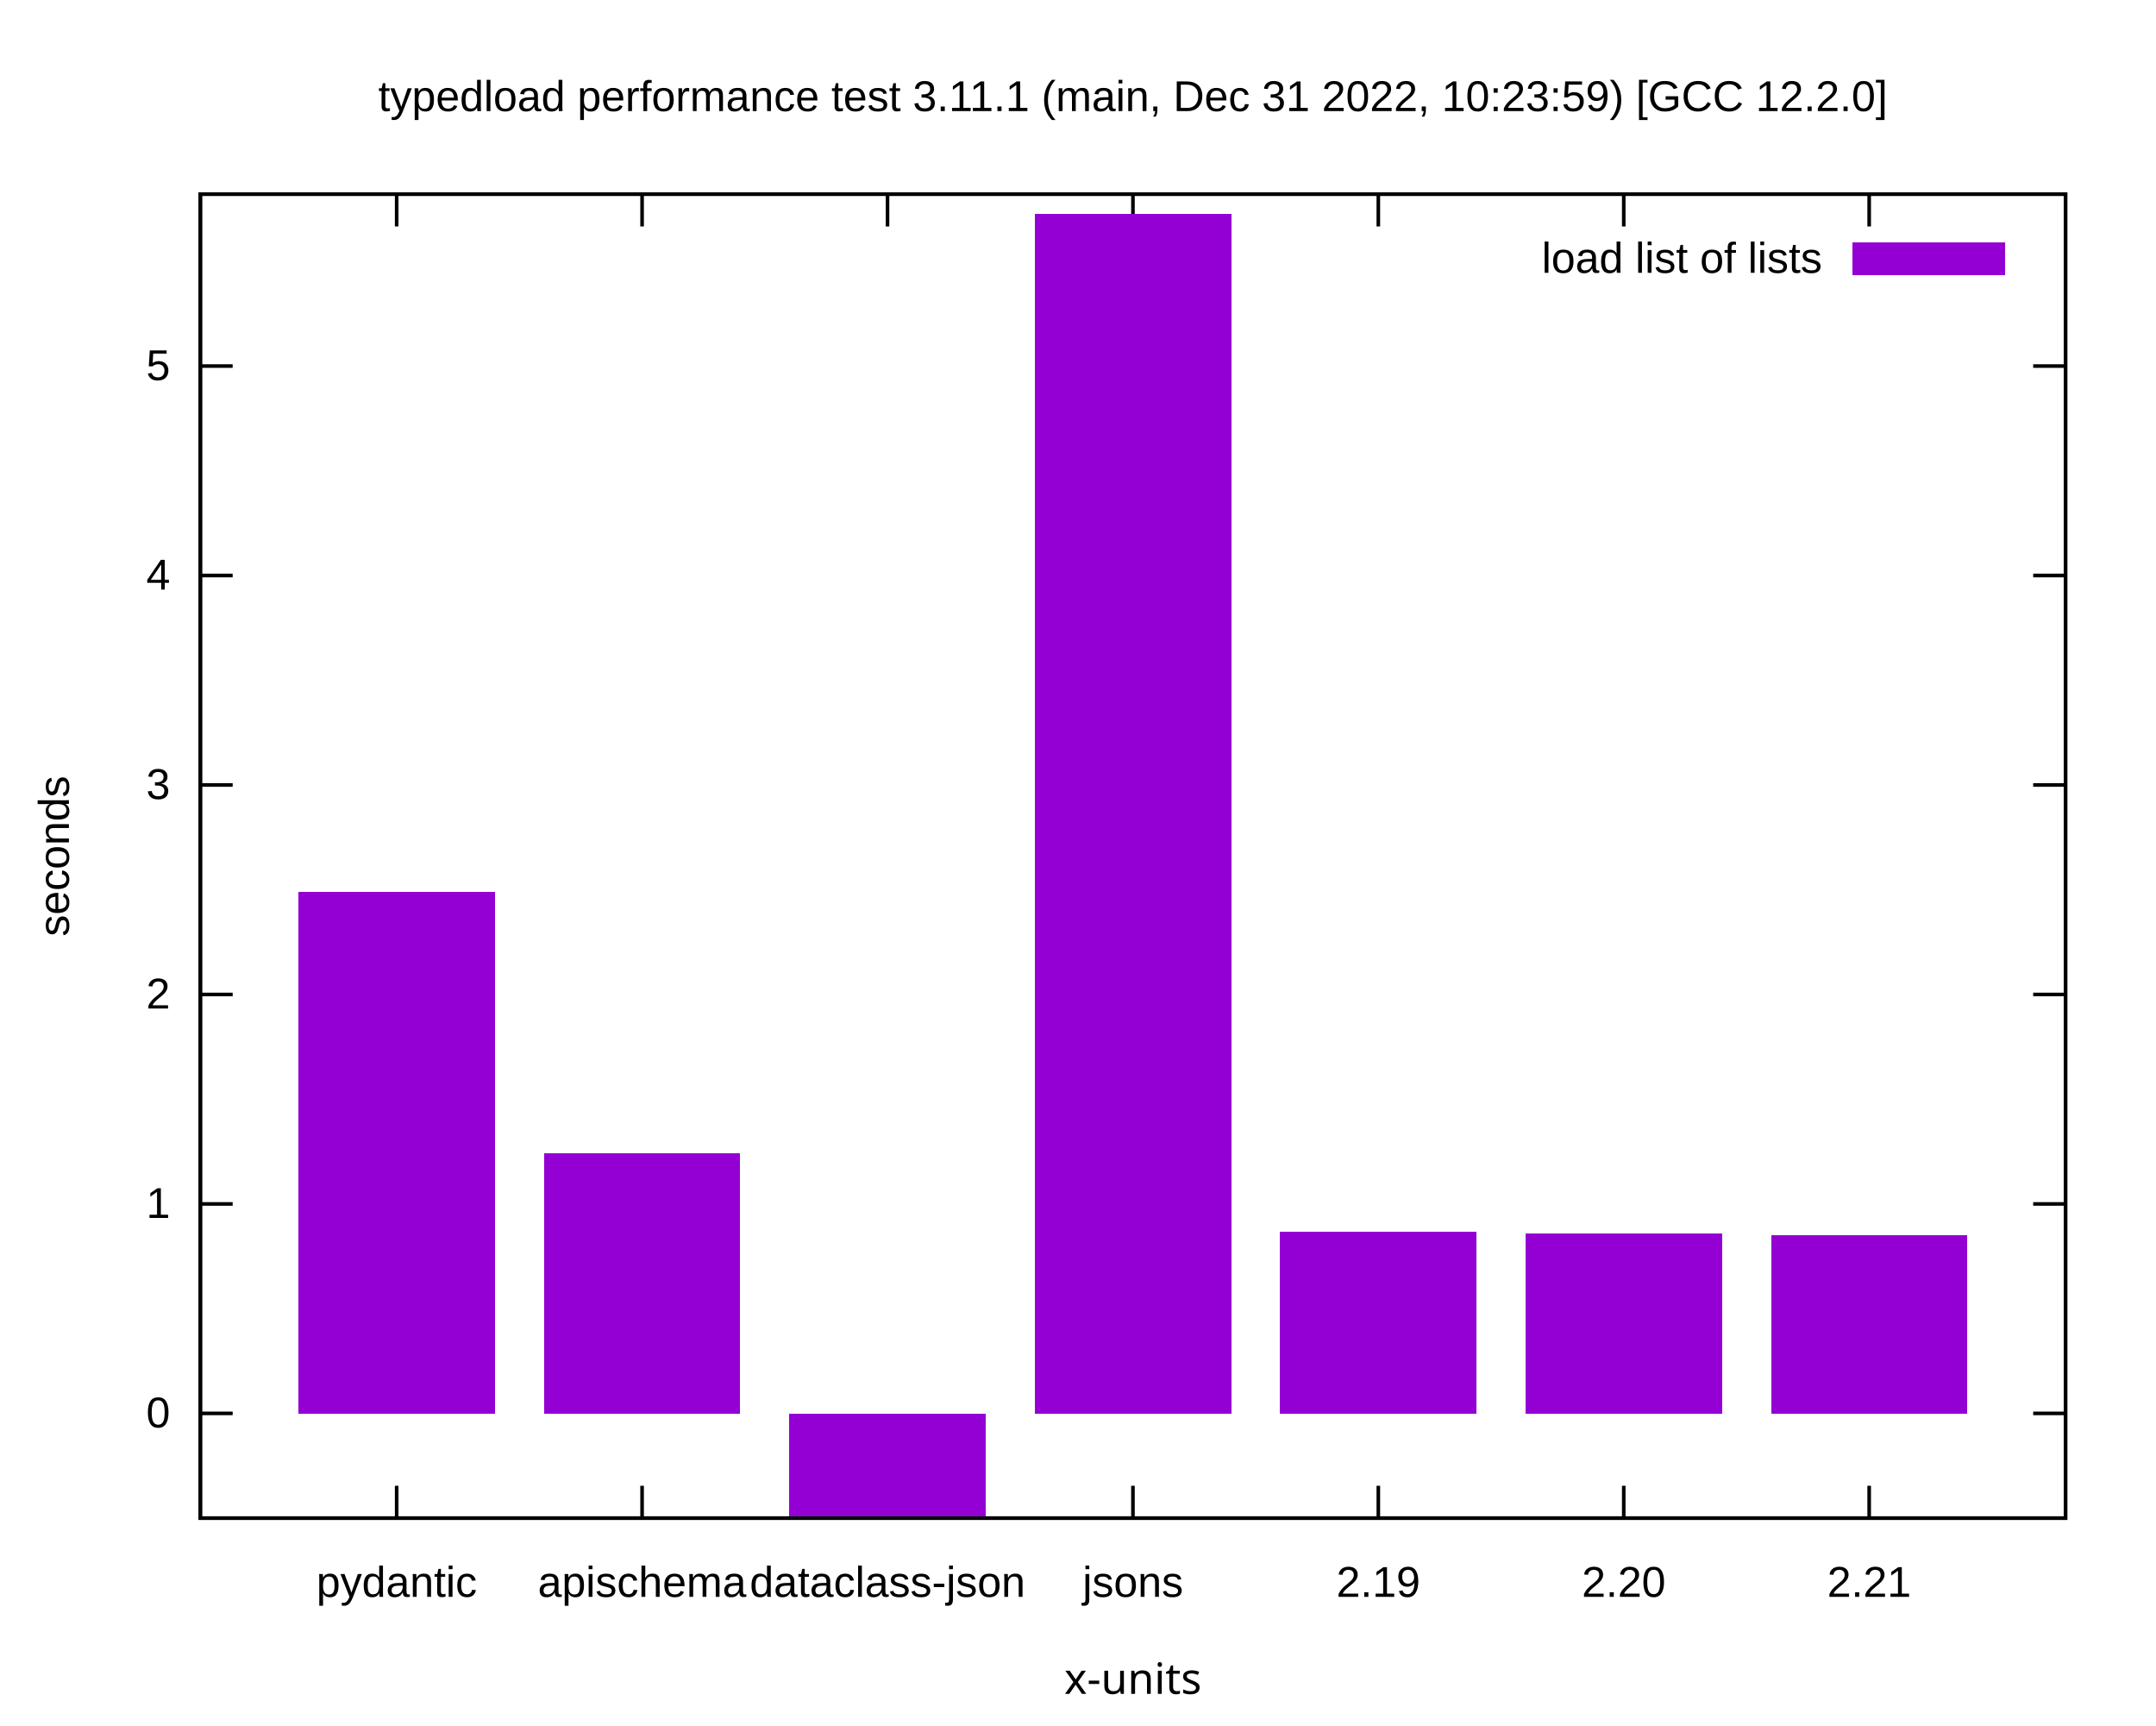
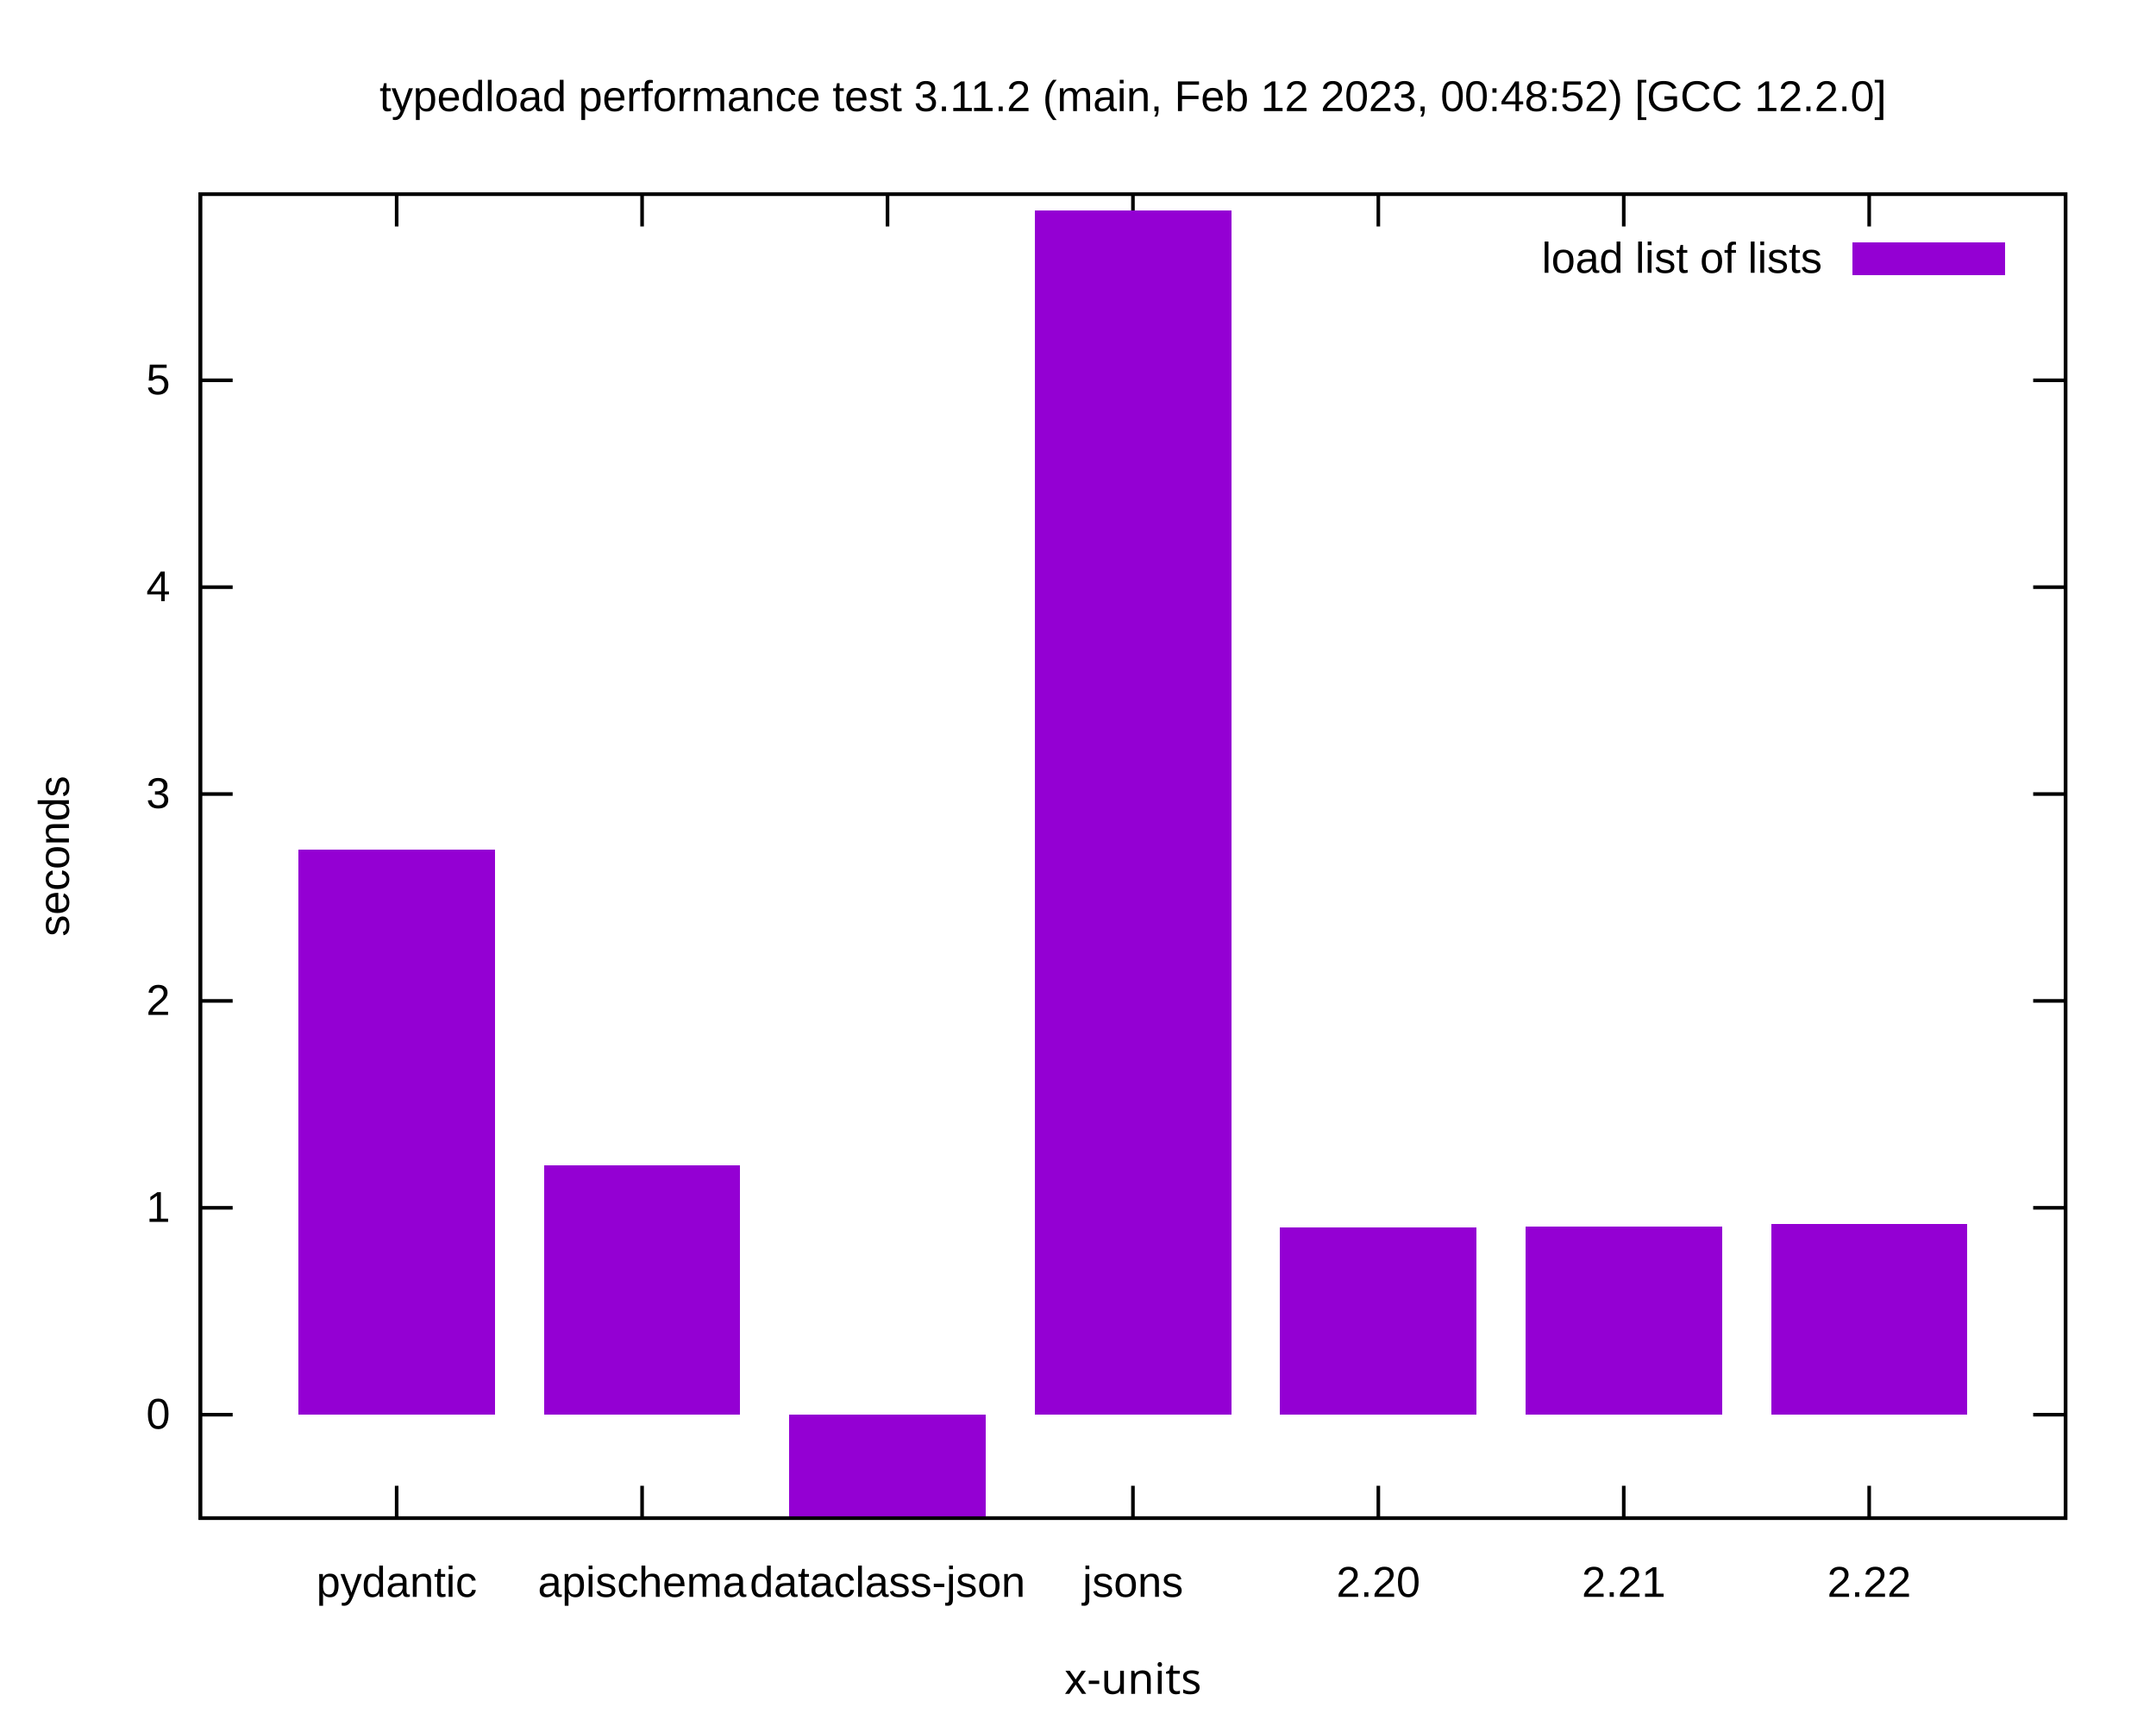
<svg xmlns="http://www.w3.org/2000/svg" xmlns:xlink="http://www.w3.org/1999/xlink" width="600" height="480" viewBox="0 0 600 480">
  <g id="gnuplot_canvas">
    <rect x="0" y="0" width="600" height="480" fill="none" />
    <defs>
      <circle id="gpDot" r="0.5" stroke-width="0.5" stroke="currentColor" />
      <path id="gpPt0" stroke-width="0.222" stroke="currentColor" d="M-1,0 h2 M0,-1 v2" />
      <path id="gpPt1" stroke-width="0.222" stroke="currentColor" d="M-1,-1 L1,1 M1,-1 L-1,1" />
      <path id="gpPt2" stroke-width="0.222" stroke="currentColor" d="M-1,0 L1,0 M0,-1 L0,1 M-1,-1 L1,1 M-1,1 L1,-1" />
      <rect id="gpPt3" stroke-width="0.222" stroke="currentColor" x="-1" y="-1" width="2" height="2" />
      <rect id="gpPt4" stroke-width="0.222" stroke="currentColor" fill="currentColor" x="-1" y="-1" width="2" height="2" />
      <circle id="gpPt5" stroke-width="0.222" stroke="currentColor" cx="0" cy="0" r="1" />
      <use xlink:href="#gpPt5" id="gpPt6" fill="currentColor" stroke="none" />
      <path id="gpPt7" stroke-width="0.222" stroke="currentColor" d="M0,-1.33 L-1.33,0.67 L1.33,0.67 z" />
      <use xlink:href="#gpPt7" id="gpPt8" fill="currentColor" stroke="none" />
      <use xlink:href="#gpPt7" id="gpPt9" stroke="currentColor" transform="rotate(180)" />
      <use xlink:href="#gpPt9" id="gpPt10" fill="currentColor" stroke="none" />
      <use xlink:href="#gpPt3" id="gpPt11" stroke="currentColor" transform="rotate(45)" />
      <use xlink:href="#gpPt11" id="gpPt12" fill="currentColor" stroke="none" />
      <path id="gpPt13" stroke-width="0.222" stroke="currentColor" d="M0,1.330 L1.265,0.411 L0.782,-1.067 L-0.782,-1.076 L-1.265,0.411 z" />
      <use xlink:href="#gpPt13" id="gpPt14" fill="currentColor" stroke="none" />
      <filter id="textbox" filterUnits="objectBoundingBox" x="0" y="0" height="1" width="1">
        <feFlood flood-color="white" flood-opacity="1" result="bgnd" />
        <feComposite in="SourceGraphic" in2="bgnd" operator="atop" />
      </filter>
      <filter id="greybox" filterUnits="objectBoundingBox" x="0" y="0" height="1" width="1">
        <feFlood flood-color="lightgrey" flood-opacity="1" result="grey" />
        <feComposite in="SourceGraphic" in2="grey" operator="atop" />
      </filter>
    </defs>
    <g fill="none" color="white" stroke="currentColor" stroke-width="1.00" stroke-linecap="butt" stroke-linejoin="miter">
</g>
    <g fill="none" color="black" stroke="currentColor" stroke-width="1.00" stroke-linecap="butt" stroke-linejoin="miter">
-       <path stroke="black" d="M55.75,393.26 L64.75,393.26 M574.82,393.26 L565.82,393.26  " />
-       <g transform="translate(47.36,397.16)" stroke="none" fill="black" font-family="Arial" font-size="12.00" text-anchor="end">
+       <path stroke="black" d="M55.75,393.62 L64.75,393.62 M574.82,393.62 L565.82,393.62  " />
+       <g transform="translate(47.36,397.52)" stroke="none" fill="black" font-family="Arial" font-size="12.00" text-anchor="end">
        <text>
          <tspan font-family="Arial"> 0</tspan>
        </text>
      </g>
    </g>
    <g fill="none" color="black" stroke="currentColor" stroke-width="1.00" stroke-linecap="butt" stroke-linejoin="miter">
-       <path stroke="black" d="M55.75,334.98 L64.75,334.98 M574.82,334.98 L565.82,334.98  " />
-       <g transform="translate(47.36,338.88)" stroke="none" fill="black" font-family="Arial" font-size="12.00" text-anchor="end">
+       <path stroke="black" d="M55.75,336.06 L64.75,336.06 M574.82,336.06 L565.82,336.06  " />
+       <g transform="translate(47.36,339.96)" stroke="none" fill="black" font-family="Arial" font-size="12.00" text-anchor="end">
        <text>
          <tspan font-family="Arial"> 1</tspan>
        </text>
      </g>
    </g>
    <g fill="none" color="black" stroke="currentColor" stroke-width="1.00" stroke-linecap="butt" stroke-linejoin="miter">
-       <path stroke="black" d="M55.75,276.70 L64.75,276.70 M574.82,276.70 L565.82,276.70  " />
-       <g transform="translate(47.36,280.60)" stroke="none" fill="black" font-family="Arial" font-size="12.00" text-anchor="end">
+       <path stroke="black" d="M55.75,278.49 L64.75,278.49 M574.82,278.49 L565.82,278.49  " />
+       <g transform="translate(47.36,282.39)" stroke="none" fill="black" font-family="Arial" font-size="12.00" text-anchor="end">
        <text>
          <tspan font-family="Arial"> 2</tspan>
        </text>
      </g>
    </g>
    <g fill="none" color="black" stroke="currentColor" stroke-width="1.00" stroke-linecap="butt" stroke-linejoin="miter">
-       <path stroke="black" d="M55.75,218.41 L64.75,218.41 M574.82,218.41 L565.82,218.41  " />
-       <g transform="translate(47.36,222.31)" stroke="none" fill="black" font-family="Arial" font-size="12.00" text-anchor="end">
+       <path stroke="black" d="M55.75,220.93 L64.75,220.93 M574.82,220.93 L565.82,220.93  " />
+       <g transform="translate(47.36,224.83)" stroke="none" fill="black" font-family="Arial" font-size="12.00" text-anchor="end">
        <text>
          <tspan font-family="Arial"> 3</tspan>
        </text>
      </g>
    </g>
    <g fill="none" color="black" stroke="currentColor" stroke-width="1.00" stroke-linecap="butt" stroke-linejoin="miter">
-       <path stroke="black" d="M55.75,160.13 L64.75,160.13 M574.82,160.13 L565.82,160.13  " />
-       <g transform="translate(47.36,164.03)" stroke="none" fill="black" font-family="Arial" font-size="12.00" text-anchor="end">
+       <path stroke="black" d="M55.75,163.37 L64.75,163.37 M574.82,163.37 L565.82,163.37  " />
+       <g transform="translate(47.36,167.27)" stroke="none" fill="black" font-family="Arial" font-size="12.00" text-anchor="end">
        <text>
          <tspan font-family="Arial"> 4</tspan>
        </text>
      </g>
    </g>
    <g fill="none" color="black" stroke="currentColor" stroke-width="1.00" stroke-linecap="butt" stroke-linejoin="miter">
-       <path stroke="black" d="M55.75,101.85 L64.75,101.85 M574.82,101.85 L565.82,101.85  " />
-       <g transform="translate(47.36,105.75)" stroke="none" fill="black" font-family="Arial" font-size="12.00" text-anchor="end">
+       <path stroke="black" d="M55.75,105.81 L64.75,105.81 M574.82,105.81 L565.82,105.81  " />
+       <g transform="translate(47.36,109.71)" stroke="none" fill="black" font-family="Arial" font-size="12.00" text-anchor="end">
        <text>
          <tspan font-family="Arial"> 5</tspan>
        </text>
      </g>
    </g>
    <g fill="none" color="black" stroke="currentColor" stroke-width="1.00" stroke-linecap="butt" stroke-linejoin="miter">
      <path stroke="black" d="M110.39,422.40 L110.39,413.40 M110.39,54.01 L110.39,63.01  " />
      <g transform="translate(110.39,444.30)" stroke="none" fill="black" font-family="Arial" font-size="12.00" text-anchor="middle">
        <text>
          <tspan font-family="Arial">pydantic</tspan>
        </text>
      </g>
    </g>
    <g fill="none" color="black" stroke="currentColor" stroke-width="1.00" stroke-linecap="butt" stroke-linejoin="miter">
      <path stroke="black" d="M178.69,422.40 L178.69,413.40 M178.69,54.01 L178.69,63.01  " />
      <g transform="translate(178.69,444.30)" stroke="none" fill="black" font-family="Arial" font-size="12.00" text-anchor="middle">
        <text>
          <tspan font-family="Arial">apischema</tspan>
        </text>
      </g>
    </g>
    <g fill="none" color="black" stroke="currentColor" stroke-width="1.00" stroke-linecap="butt" stroke-linejoin="miter">
      <path stroke="black" d="M246.99,422.40 L246.99,413.40 M246.99,54.01 L246.99,63.01  " />
      <g transform="translate(246.99,444.30)" stroke="none" fill="black" font-family="Arial" font-size="12.00" text-anchor="middle">
        <text>
          <tspan font-family="Arial">dataclass-json</tspan>
        </text>
      </g>
    </g>
    <g fill="none" color="black" stroke="currentColor" stroke-width="1.00" stroke-linecap="butt" stroke-linejoin="miter">
      <path stroke="black" d="M315.29,422.40 L315.29,413.40 M315.29,54.01 L315.29,63.01  " />
      <g transform="translate(315.29,444.30)" stroke="none" fill="black" font-family="Arial" font-size="12.00" text-anchor="middle">
        <text>
          <tspan font-family="Arial">jsons</tspan>
        </text>
      </g>
    </g>
    <g fill="none" color="black" stroke="currentColor" stroke-width="1.00" stroke-linecap="butt" stroke-linejoin="miter">
      <path stroke="black" d="M383.58,422.40 L383.58,413.40 M383.58,54.01 L383.58,63.01  " />
      <g transform="translate(383.58,444.30)" stroke="none" fill="black" font-family="Arial" font-size="12.00" text-anchor="middle">
        <text>
-           <tspan font-family="Arial">2.19</tspan>
+           <tspan font-family="Arial">2.20</tspan>
        </text>
      </g>
    </g>
    <g fill="none" color="black" stroke="currentColor" stroke-width="1.00" stroke-linecap="butt" stroke-linejoin="miter">
      <path stroke="black" d="M451.88,422.40 L451.88,413.40 M451.88,54.01 L451.88,63.01  " />
      <g transform="translate(451.88,444.30)" stroke="none" fill="black" font-family="Arial" font-size="12.00" text-anchor="middle">
        <text>
-           <tspan font-family="Arial">2.20</tspan>
+           <tspan font-family="Arial">2.21</tspan>
        </text>
      </g>
    </g>
    <g fill="none" color="black" stroke="currentColor" stroke-width="1.00" stroke-linecap="butt" stroke-linejoin="miter">
      <path stroke="black" d="M520.18,422.40 L520.18,413.40 M520.18,54.01 L520.18,63.01  " />
      <g transform="translate(520.18,444.30)" stroke="none" fill="black" font-family="Arial" font-size="12.00" text-anchor="middle">
        <text>
-           <tspan font-family="Arial">2.21</tspan>
+           <tspan font-family="Arial">2.22</tspan>
        </text>
      </g>
    </g>
    <g fill="none" color="black" stroke="currentColor" stroke-width="1.00" stroke-linecap="butt" stroke-linejoin="miter">
</g>
    <g fill="none" color="black" stroke="currentColor" stroke-width="1.00" stroke-linecap="butt" stroke-linejoin="miter">
      <path stroke="black" d="M55.75,54.01 L55.75,422.40 L574.82,422.40 L574.82,54.01 L55.75,54.01 Z  " />
    </g>
    <g fill="none" color="black" stroke="currentColor" stroke-width="1.00" stroke-linecap="butt" stroke-linejoin="miter">
      <g transform="translate(19.18,238.21) rotate(270)" stroke="none" fill="black" font-family="Arial" font-size="12.00" text-anchor="middle">
        <text>
          <tspan font-family="Arial">seconds</tspan>
        </text>
      </g>
    </g>
    <g fill="none" color="black" stroke="currentColor" stroke-width="1.00" stroke-linecap="butt" stroke-linejoin="miter">
      <g transform="translate(315.28,471.30)" stroke="none" fill="black" font-family="Times-Roman" font-size="12.00" text-anchor="middle">
        <text>
          <tspan font-family="Times-Roman">x-units</tspan>
        </text>
      </g>
    </g>
    <g fill="none" color="black" stroke="currentColor" stroke-width="1.00" stroke-linecap="butt" stroke-linejoin="miter">
</g>
    <g id="gnuplot_plot_1">
      <g fill="none" color="black" stroke="currentColor" stroke-width="1.00" stroke-linecap="butt" stroke-linejoin="miter">
        <g transform="translate(507.09,75.91)" stroke="none" fill="black" font-family="Arial" font-size="12.00" text-anchor="end">
          <text>
            <tspan font-family="Arial">load list of lists</tspan>
          </text>
        </g>
      </g>
      <g fill="none" color="black" stroke="currentColor" stroke-width="1.00" stroke-linecap="butt" stroke-linejoin="miter">
        <g stroke="none" shape-rendering="crispEdges">
          <polygon fill="rgb(148,   0, 211)" points="515.48,76.51 558.04,76.51 558.04,67.51 515.48,67.51 " />
-           <polygon fill="rgb(148,   0, 211)" points="83.07,393.26 137.72,393.26 137.72,248.15 83.07,248.15 " />
-           <polygon fill="rgb(148,   0, 211)" points="151.37,393.26 206.02,393.26 206.02,320.97 151.37,320.97 " />
-           <polygon fill="rgb(148,   0, 211)" points="219.67,422.40 274.32,422.40 274.32,393.25 219.67,393.25 " />
-           <polygon fill="rgb(148,   0, 211)" points="287.97,393.26 342.61,393.26 342.61,59.61 287.97,59.61 " />
-           <polygon fill="rgb(148,   0, 211)" points="356.26,393.26 410.91,393.26 410.91,342.84 356.26,342.84 " />
-           <polygon fill="rgb(148,   0, 211)" points="424.56,393.26 479.21,393.26 479.21,343.29 424.56,343.29 " />
-           <polygon fill="rgb(148,   0, 211)" points="492.86,393.26 547.51,393.26 547.51,343.72 492.86,343.72 " />
+           <polygon fill="rgb(148,   0, 211)" points="83.07,393.62 137.72,393.62 137.72,236.33 83.07,236.33 " />
+           <polygon fill="rgb(148,   0, 211)" points="151.37,393.62 206.02,393.62 206.02,324.14 151.37,324.14 " />
+           <polygon fill="rgb(148,   0, 211)" points="219.67,422.40 274.32,422.40 274.32,393.61 219.67,393.61 " />
+           <polygon fill="rgb(148,   0, 211)" points="287.97,393.62 342.61,393.62 342.61,58.46 287.97,58.46 " />
+           <polygon fill="rgb(148,   0, 211)" points="356.26,393.62 410.91,393.62 410.91,341.46 356.26,341.46 " />
+           <polygon fill="rgb(148,   0, 211)" points="424.56,393.62 479.21,393.62 479.21,341.18 424.56,341.18 " />
+           <polygon fill="rgb(148,   0, 211)" points="492.86,393.62 547.51,393.62 547.51,340.66 492.86,340.66 " />
        </g>
      </g>
    </g>
    <g fill="none" color="white" stroke="rgb(148,   0, 211)" stroke-width="2.00" stroke-linecap="butt" stroke-linejoin="miter">
</g>
    <g fill="none" color="black" stroke="currentColor" stroke-width="2.00" stroke-linecap="butt" stroke-linejoin="miter">
</g>
    <g fill="none" color="black" stroke="black" stroke-width="1.00" stroke-linecap="butt" stroke-linejoin="miter">
</g>
    <g fill="none" color="black" stroke="currentColor" stroke-width="1.00" stroke-linecap="butt" stroke-linejoin="miter">
      <path stroke="black" d="M55.75,54.01 L55.75,422.40 L574.82,422.40 L574.82,54.01 L55.75,54.01 Z  " />
    </g>
    <g fill="none" color="black" stroke="currentColor" stroke-width="1.00" stroke-linecap="butt" stroke-linejoin="miter">
      <g transform="translate(315.28,30.91)" stroke="none" fill="black" font-family="Arial" font-size="12.00" text-anchor="middle">
        <text>
-           <tspan font-family="Arial">typedload performance test 3.11.1 (main, Dec 31 2022, 10:23:59) [GCC 12.2.0]</tspan>
+           <tspan font-family="Arial">typedload performance test 3.11.2 (main, Feb 12 2023, 00:48:52) [GCC 12.2.0]</tspan>
        </text>
      </g>
    </g>
    <g fill="none" color="black" stroke="currentColor" stroke-width="1.00" stroke-linecap="butt" stroke-linejoin="miter">
</g>
  </g>
</svg>
